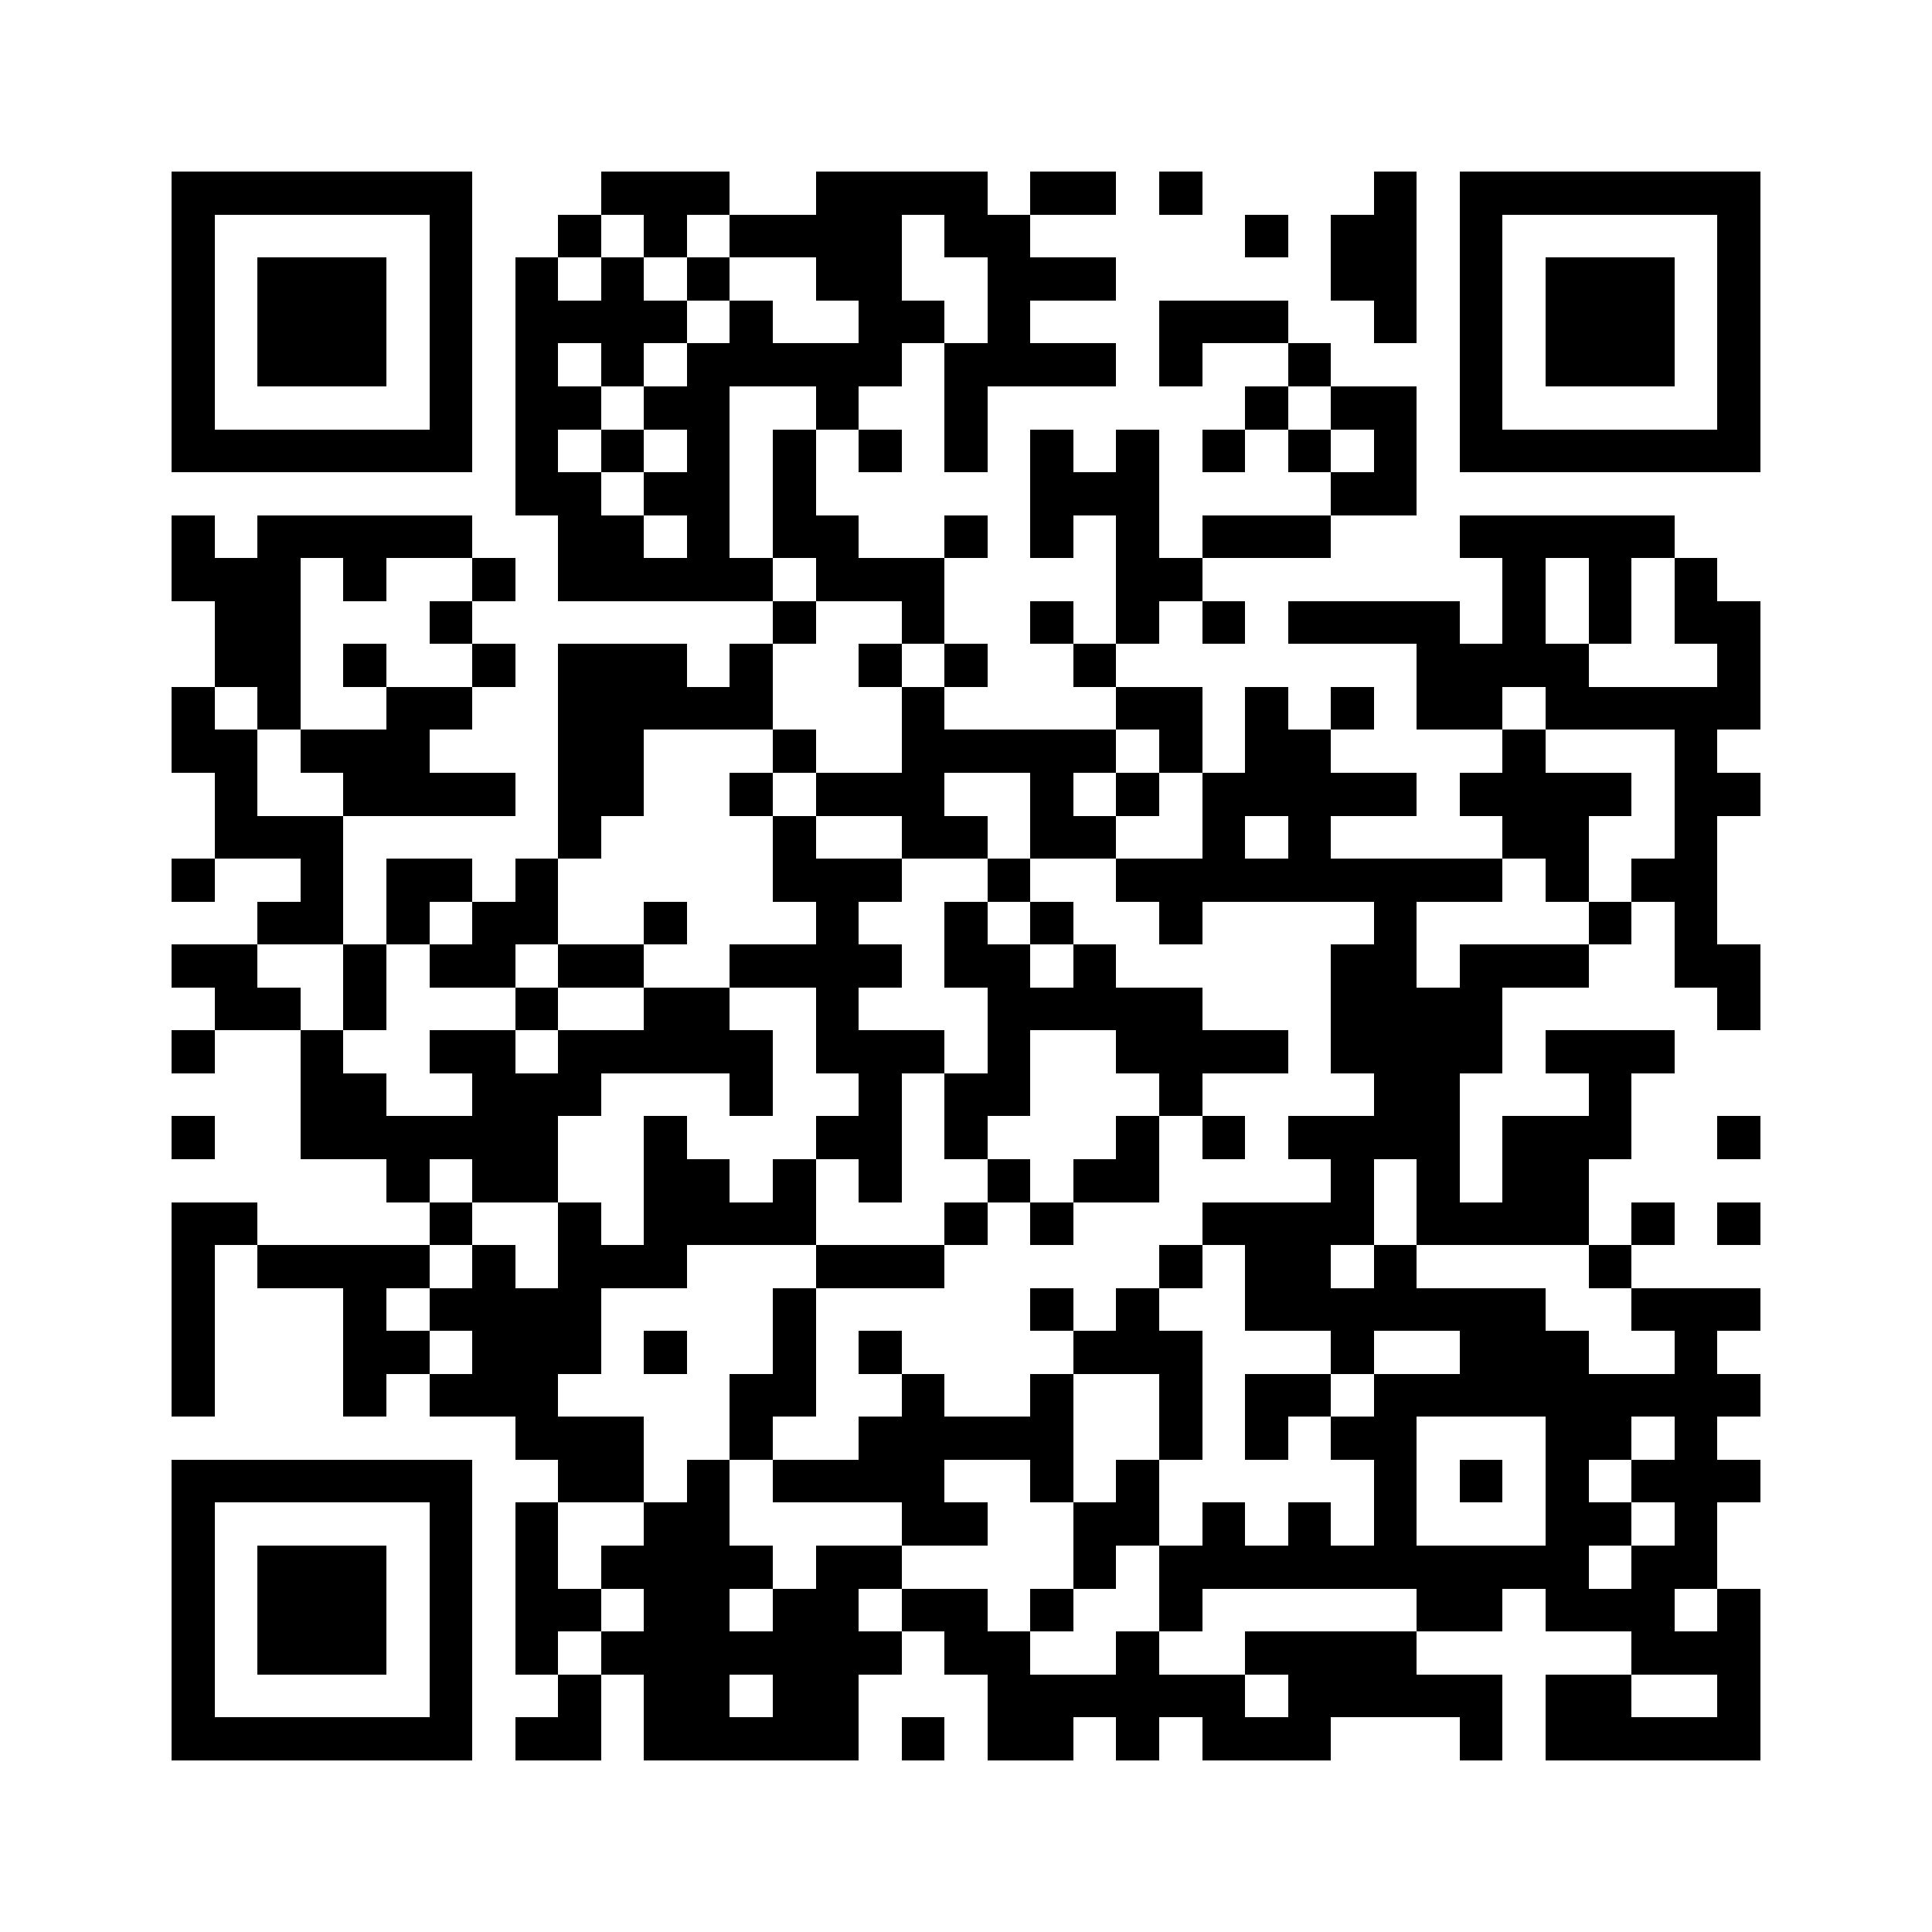
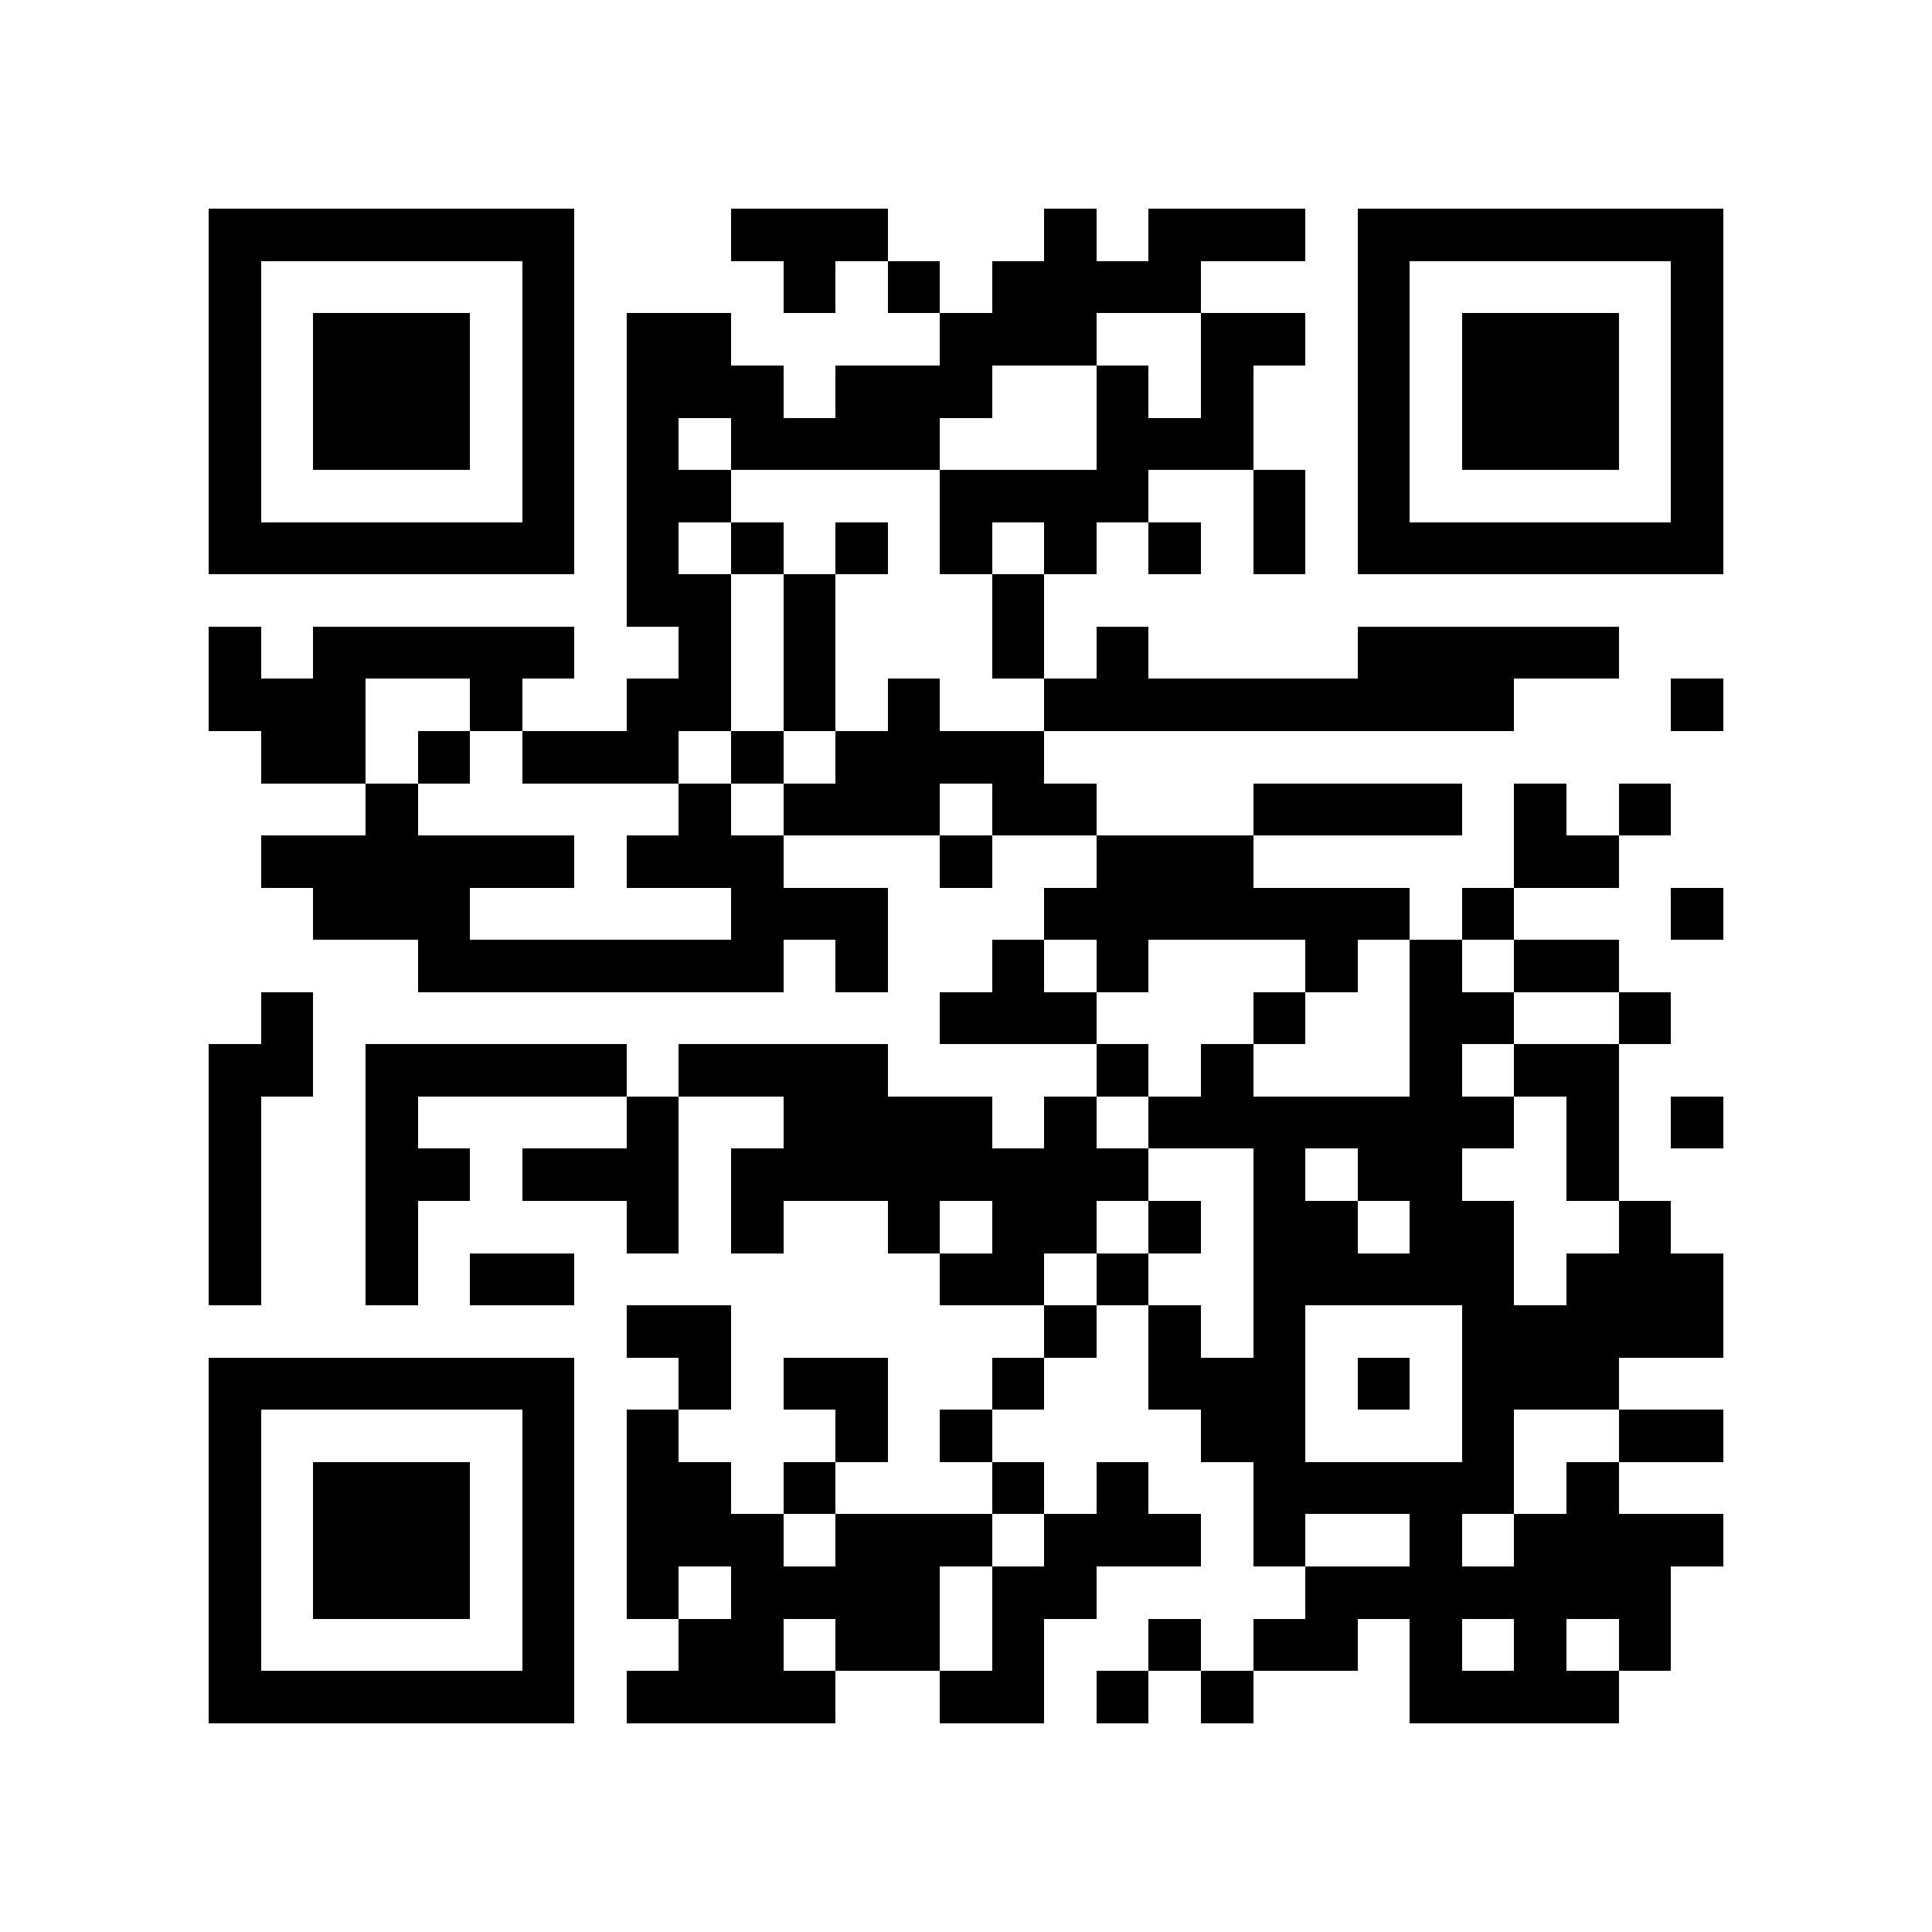
- <svg xmlns="http://www.w3.org/2000/svg" viewBox="0 0 45 45" shape-rendering="crispEdges">
-   <path fill="#ffffff" d="M0 0h45v45H0z" />
-   <path stroke="#000000" d="M4 4.5h7m3 0h3m2 0h4m1 0h2m1 0h1m4 0h1m1 0h7M4 5.5h1m5 0h1m2 0h1m1 0h1m1 0h4m1 0h2m5 0h1m1 0h2m1 0h1m5 0h1M4 6.5h1m1 0h3m1 0h1m1 0h1m1 0h1m1 0h1m2 0h2m2 0h3m5 0h2m1 0h1m1 0h3m1 0h1M4 7.5h1m1 0h3m1 0h1m1 0h4m1 0h1m2 0h2m1 0h1m3 0h3m2 0h1m1 0h1m1 0h3m1 0h1M4 8.5h1m1 0h3m1 0h1m1 0h1m1 0h1m1 0h5m1 0h4m1 0h1m2 0h1m3 0h1m1 0h3m1 0h1M4 9.5h1m5 0h1m1 0h2m1 0h2m2 0h1m2 0h1m6 0h1m1 0h2m1 0h1m5 0h1M4 10.5h7m1 0h1m1 0h1m1 0h1m1 0h1m1 0h1m1 0h1m1 0h1m1 0h1m1 0h1m1 0h1m1 0h1m1 0h7M12 11.5h2m1 0h2m1 0h1m5 0h3m4 0h2M4 12.5h1m1 0h5m2 0h2m1 0h1m1 0h2m2 0h1m1 0h1m1 0h1m1 0h3m3 0h5M4 13.5h3m1 0h1m2 0h1m1 0h5m1 0h3m4 0h2m7 0h1m1 0h1m1 0h1M5 14.5h2m3 0h1m7 0h1m2 0h1m2 0h1m1 0h1m1 0h1m1 0h4m1 0h1m1 0h1m1 0h2M5 15.5h2m1 0h1m2 0h1m1 0h3m1 0h1m2 0h1m1 0h1m2 0h1m7 0h4m3 0h1M4 16.5h1m1 0h1m2 0h2m2 0h5m3 0h1m4 0h2m1 0h1m1 0h1m1 0h2m1 0h5M4 17.5h2m1 0h3m3 0h2m3 0h1m2 0h5m1 0h1m1 0h2m4 0h1m3 0h1M5 18.5h1m2 0h4m1 0h2m2 0h1m1 0h3m2 0h1m1 0h1m1 0h5m1 0h4m1 0h2M5 19.5h3m5 0h1m4 0h1m2 0h2m1 0h2m2 0h1m1 0h1m4 0h2m2 0h1M4 20.5h1m2 0h1m1 0h2m1 0h1m5 0h3m2 0h1m2 0h9m1 0h1m1 0h2M6 21.5h2m1 0h1m1 0h2m2 0h1m3 0h1m2 0h1m1 0h1m2 0h1m4 0h1m4 0h1m1 0h1M4 22.5h2m2 0h1m1 0h2m1 0h2m2 0h4m1 0h2m1 0h1m5 0h2m1 0h3m2 0h2M5 23.5h2m1 0h1m3 0h1m2 0h2m2 0h1m3 0h5m3 0h4m5 0h1M4 24.5h1m2 0h1m2 0h2m1 0h5m1 0h3m1 0h1m2 0h4m1 0h4m1 0h3M7 25.5h2m2 0h3m3 0h1m2 0h1m1 0h2m3 0h1m4 0h2m3 0h1M4 26.5h1m2 0h6m2 0h1m3 0h2m1 0h1m3 0h1m1 0h1m1 0h4m1 0h3m2 0h1M9 27.5h1m1 0h2m2 0h2m1 0h1m1 0h1m2 0h1m1 0h2m4 0h1m1 0h1m1 0h2M4 28.5h2m4 0h1m2 0h1m1 0h4m3 0h1m1 0h1m3 0h4m1 0h4m1 0h1m1 0h1M4 29.5h1m1 0h4m1 0h1m1 0h3m3 0h3m5 0h1m1 0h2m1 0h1m4 0h1M4 30.5h1m3 0h1m1 0h4m4 0h1m5 0h1m1 0h1m2 0h7m2 0h3M4 31.5h1m3 0h2m1 0h3m1 0h1m2 0h1m1 0h1m4 0h3m3 0h1m2 0h3m2 0h1M4 32.5h1m3 0h1m1 0h3m4 0h2m2 0h1m2 0h1m2 0h1m1 0h2m1 0h9M12 33.5h3m2 0h1m2 0h5m2 0h1m1 0h1m1 0h2m3 0h2m1 0h1M4 34.5h7m2 0h2m1 0h1m1 0h4m2 0h1m1 0h1m5 0h1m1 0h1m1 0h1m1 0h3M4 35.5h1m5 0h1m1 0h1m2 0h2m4 0h2m2 0h2m1 0h1m1 0h1m1 0h1m3 0h2m1 0h1M4 36.5h1m1 0h3m1 0h1m1 0h1m1 0h4m1 0h2m4 0h1m1 0h10m1 0h2M4 37.5h1m1 0h3m1 0h1m1 0h2m1 0h2m1 0h2m1 0h2m1 0h1m2 0h1m5 0h2m1 0h3m1 0h1M4 38.5h1m1 0h3m1 0h1m1 0h1m1 0h7m1 0h2m2 0h1m2 0h4m5 0h3M4 39.5h1m5 0h1m2 0h1m1 0h2m1 0h2m3 0h6m1 0h5m1 0h2m2 0h1M4 40.5h7m1 0h2m1 0h5m1 0h1m1 0h2m1 0h1m1 0h3m3 0h1m1 0h5" />
+ <svg xmlns="http://www.w3.org/2000/svg" viewBox="0 0 37 37" shape-rendering="crispEdges">
+   <path fill="#ffffff" d="M0 0h37v37H0z" />
+   <path stroke="#000000" d="M4 4.5h7m3 0h3m3 0h1m1 0h3m1 0h7M4 5.5h1m5 0h1m4 0h1m1 0h1m1 0h4m3 0h1m5 0h1M4 6.5h1m1 0h3m1 0h1m1 0h2m4 0h3m2 0h2m1 0h1m1 0h3m1 0h1M4 7.5h1m1 0h3m1 0h1m1 0h3m1 0h3m2 0h1m1 0h1m2 0h1m1 0h3m1 0h1M4 8.5h1m1 0h3m1 0h1m1 0h1m1 0h4m3 0h3m2 0h1m1 0h3m1 0h1M4 9.5h1m5 0h1m1 0h2m4 0h4m2 0h1m1 0h1m5 0h1M4 10.5h7m1 0h1m1 0h1m1 0h1m1 0h1m1 0h1m1 0h1m1 0h1m1 0h7M12 11.5h2m1 0h1m3 0h1M4 12.5h1m1 0h5m2 0h1m1 0h1m3 0h1m1 0h1m4 0h5M4 13.5h3m2 0h1m2 0h2m1 0h1m1 0h1m2 0h9m3 0h1M5 14.5h2m1 0h1m1 0h3m1 0h1m1 0h4M7 15.5h1m5 0h1m1 0h3m1 0h2m3 0h4m1 0h1m1 0h1M5 16.5h6m1 0h3m3 0h1m2 0h3m5 0h2M6 17.5h3m5 0h3m3 0h7m1 0h1m3 0h1M8 18.5h7m1 0h1m2 0h1m1 0h1m3 0h1m1 0h1m1 0h2M5 19.5h1m12 0h3m3 0h1m2 0h2m2 0h1M4 20.5h2m1 0h5m1 0h4m4 0h1m1 0h1m3 0h1m1 0h2M4 21.5h1m2 0h1m4 0h1m2 0h4m1 0h1m1 0h7m1 0h1m1 0h1M4 22.5h1m2 0h2m1 0h3m1 0h8m2 0h1m1 0h2m2 0h1M4 23.5h1m2 0h1m4 0h1m1 0h1m2 0h1m1 0h2m1 0h1m1 0h2m1 0h2m2 0h1M4 24.5h1m2 0h1m1 0h2m7 0h2m1 0h1m2 0h5m1 0h3M12 25.5h2m6 0h1m1 0h1m1 0h1m3 0h5M4 26.5h7m2 0h1m1 0h2m2 0h1m2 0h3m1 0h1m1 0h3M4 27.5h1m5 0h1m1 0h1m3 0h1m1 0h1m4 0h2m3 0h1m2 0h2M4 28.5h1m1 0h3m1 0h1m1 0h2m1 0h1m3 0h1m1 0h1m2 0h5m1 0h1M4 29.5h1m1 0h3m1 0h1m1 0h3m1 0h3m1 0h3m1 0h1m2 0h1m1 0h4M4 30.5h1m1 0h3m1 0h1m1 0h1m1 0h4m1 0h2m4 0h7M4 31.5h1m5 0h1m2 0h2m1 0h2m1 0h1m2 0h1m1 0h2m1 0h1m1 0h1m1 0h1M4 32.5h7m1 0h4m2 0h2m1 0h1m1 0h1m3 0h4" />
</svg>
